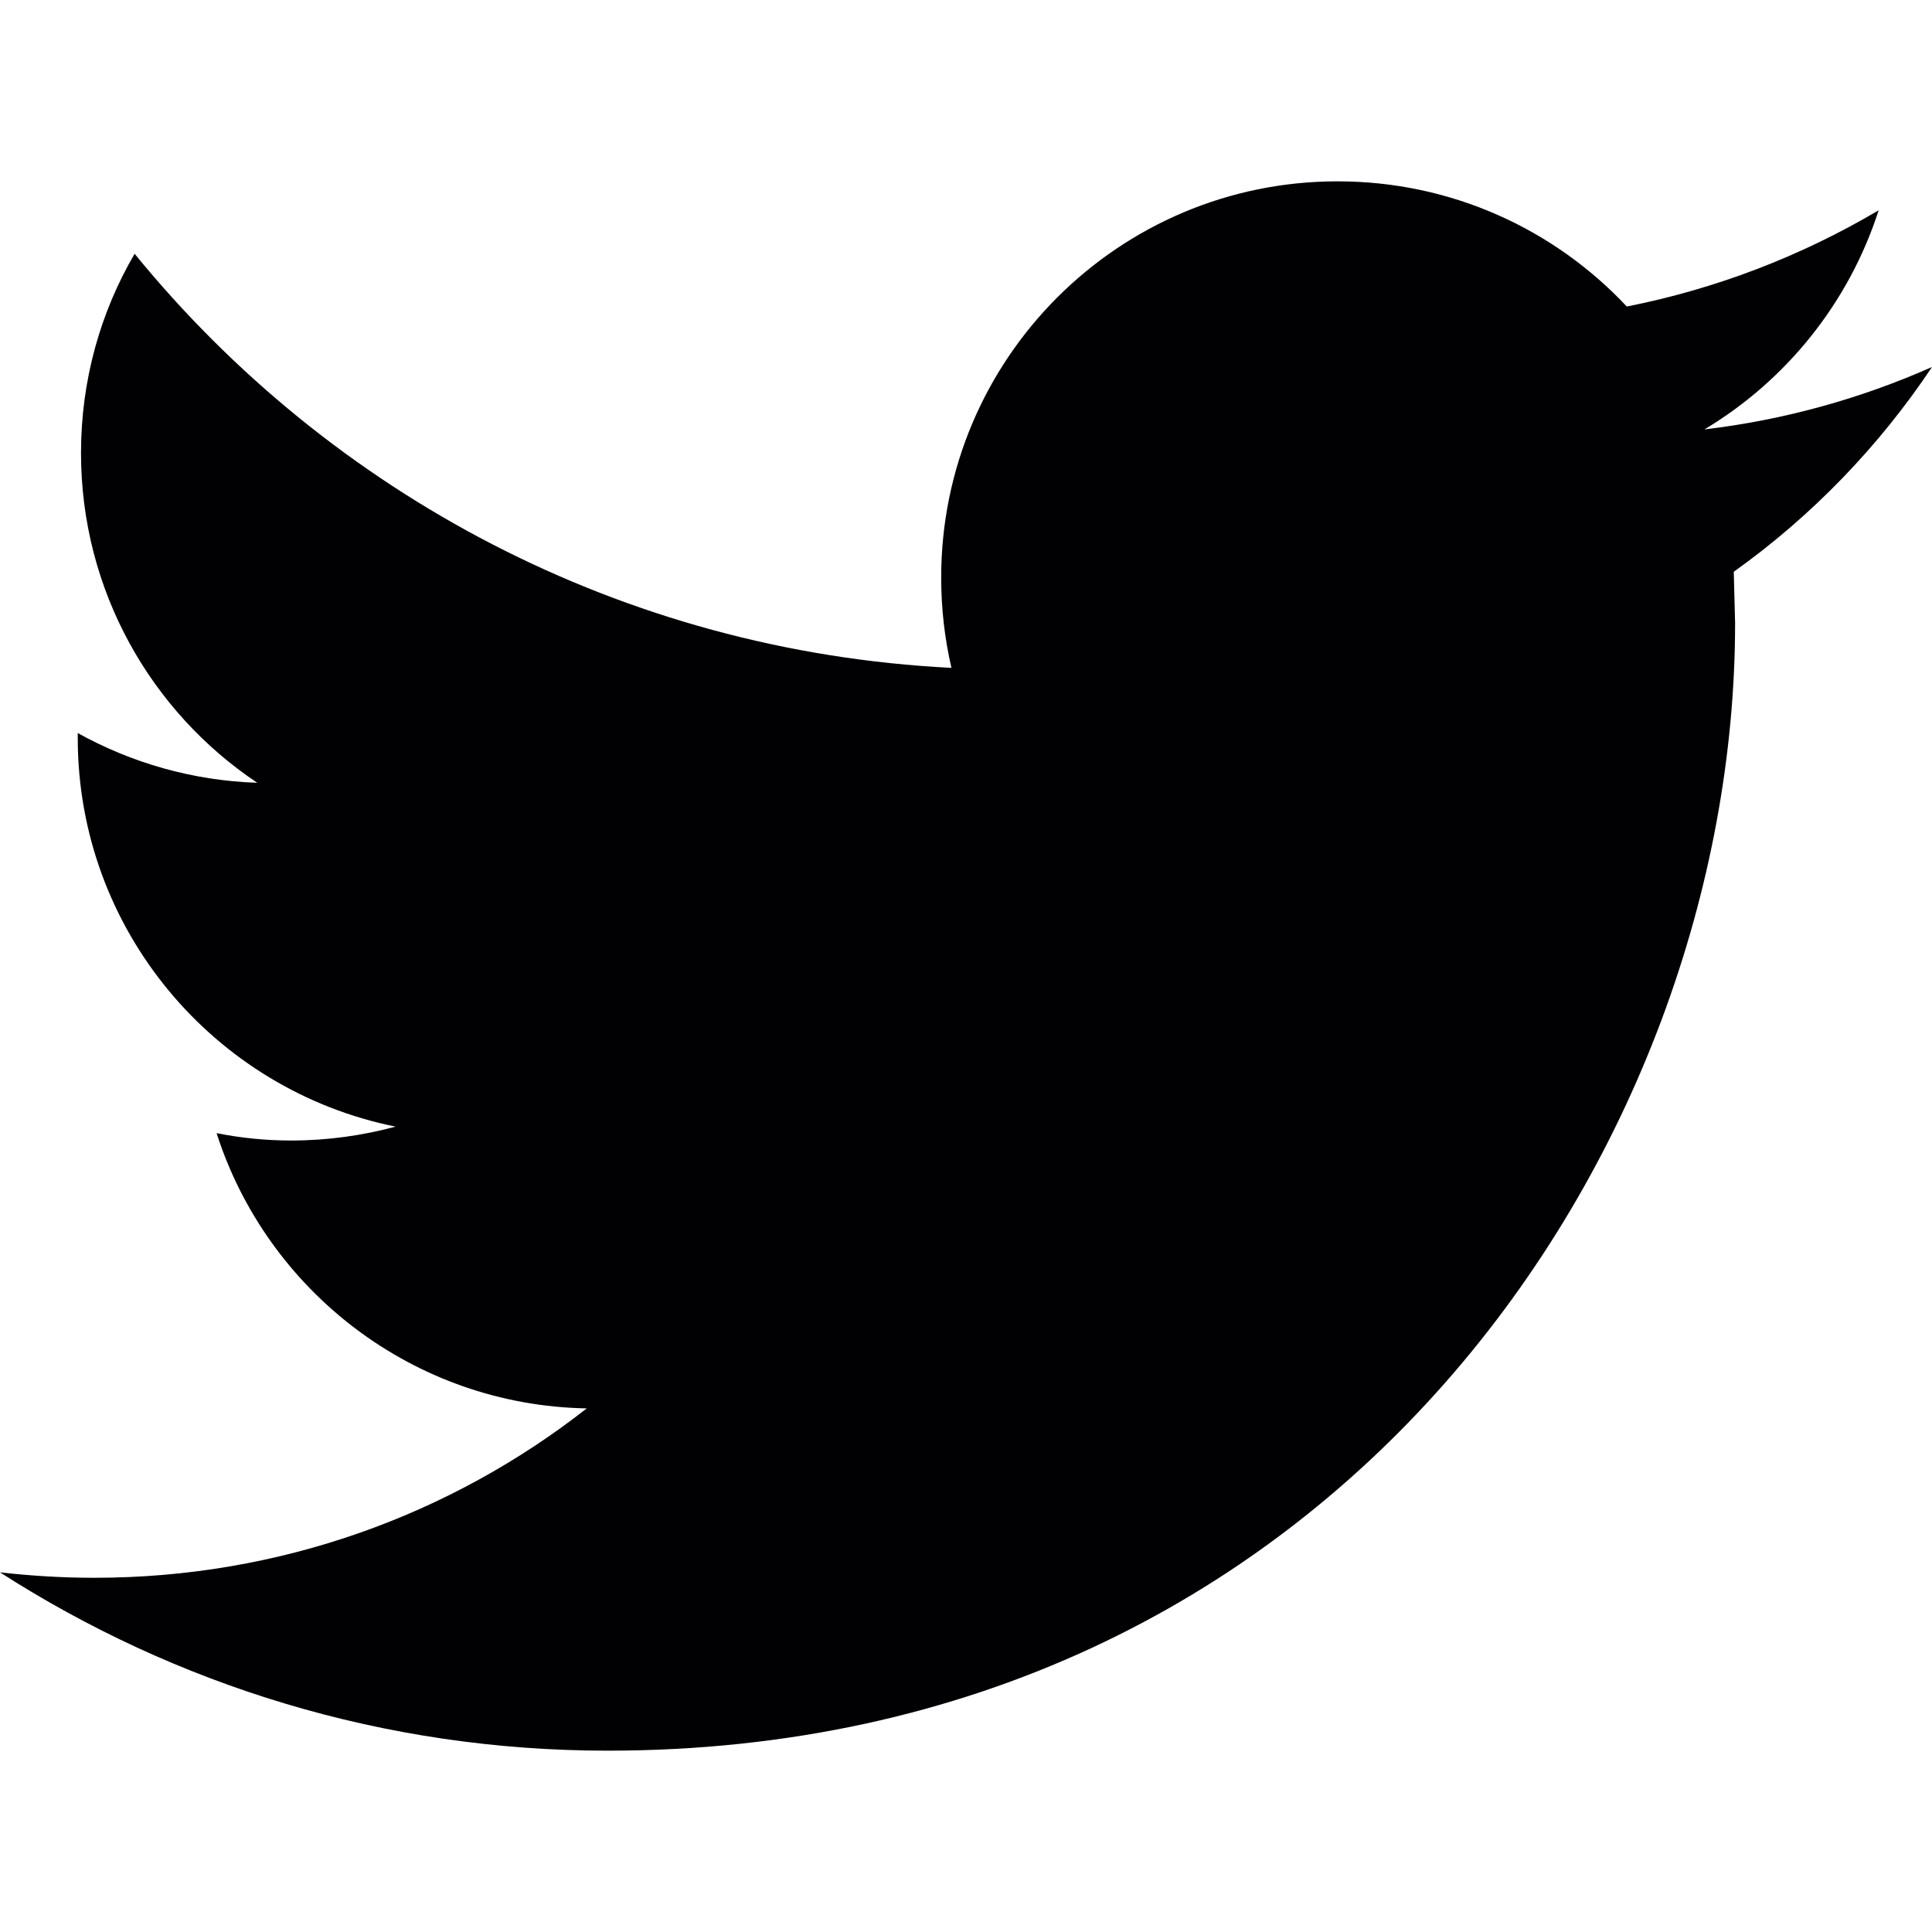
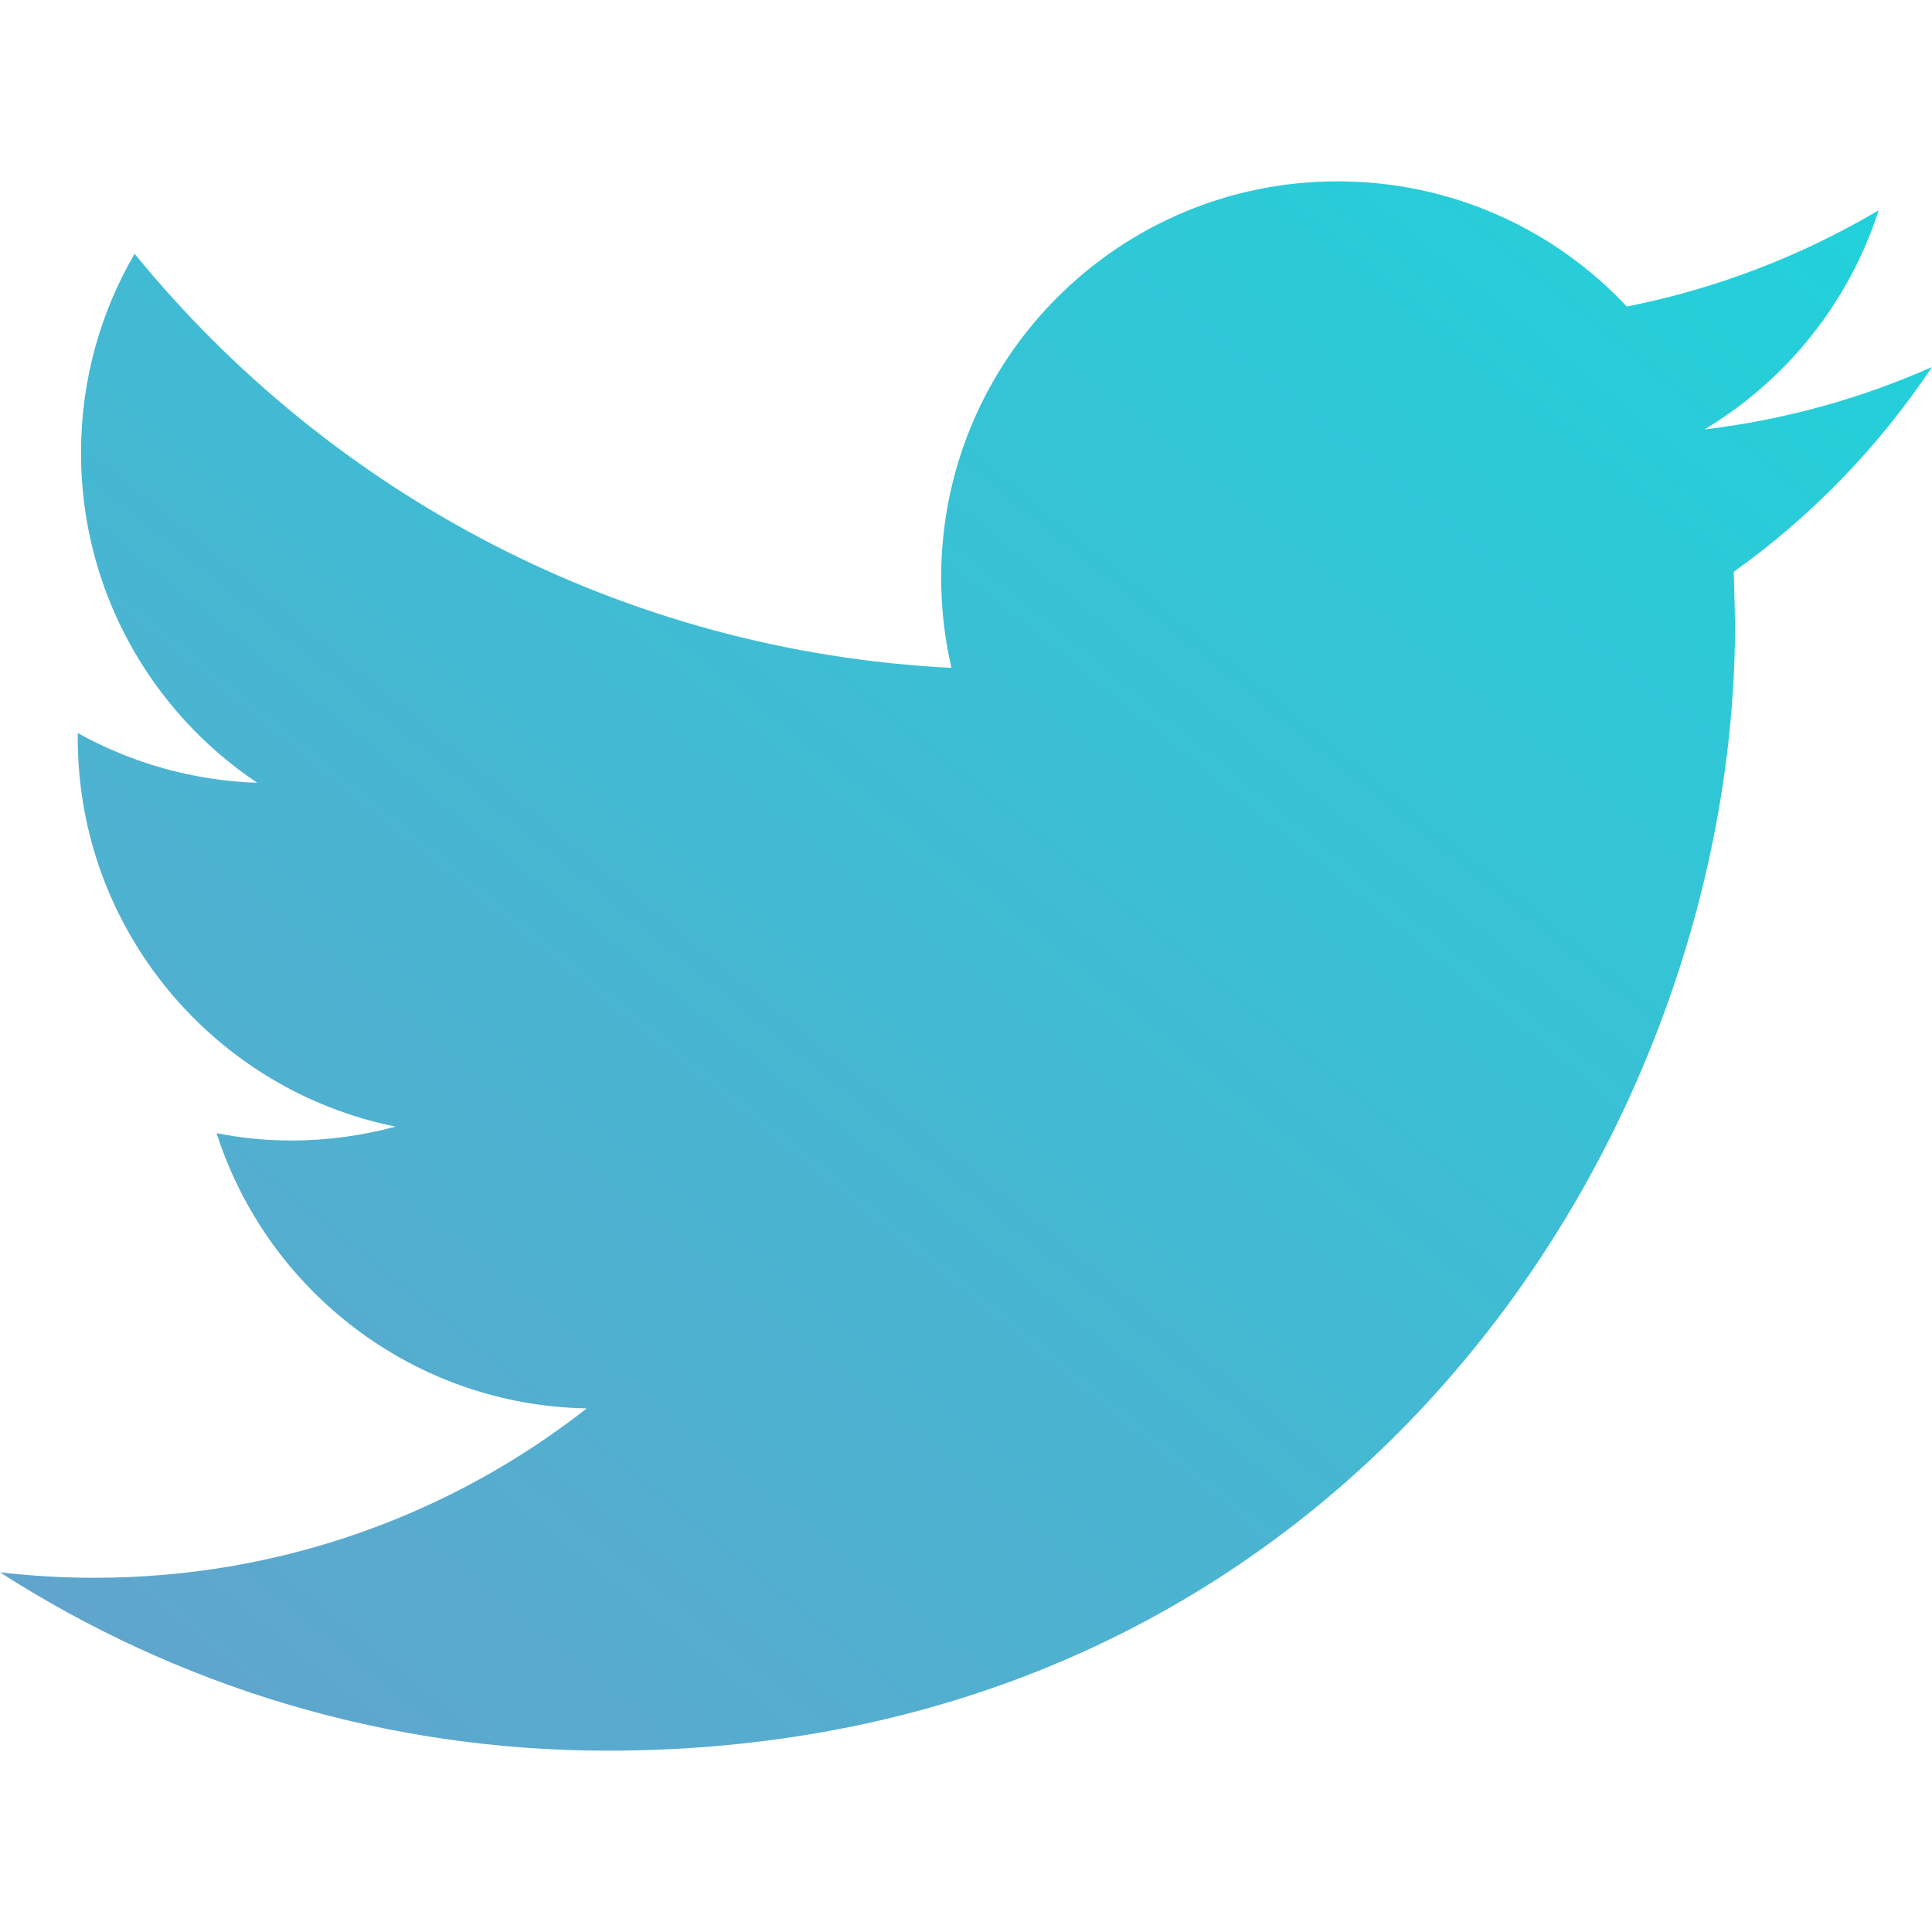
- <svg xmlns="http://www.w3.org/2000/svg" version="1.1" id="Capa_1" x="0px" y="0px" viewBox="0 0 612 612" style="enable-background:new 0 0 612 612;" xml:space="preserve">
+ <svg xmlns="http://www.w3.org/2000/svg" version="1.1" id="Capa_1" x="0px" y="0px" viewBox="0 0 612 612" height="35px" style="enable-background:new 0 0 612 612;" xml:space="preserve">
+   <defs>
+     <linearGradient id="soc-grad" x1="0%" y1="100%" x2="100%" y2="0%">
+       <stop offset="0%" style="stop-color: #64a2cc" />
+       <stop offset="100%" style="stop-color: #1fd3da" />
+     </linearGradient>
+   </defs>
  <g>
    <g>
-       <path style="fill:#010002;" d="M612,116.258c-22.525,9.981-46.694,16.75-72.088,19.772c25.929-15.527,45.777-40.155,55.184-69.411    c-24.322,14.379-51.169,24.82-79.775,30.48c-22.907-24.437-55.49-39.658-91.63-39.658c-69.334,0-125.551,56.217-125.551,125.513    c0,9.828,1.109,19.427,3.251,28.606C197.065,206.32,104.556,156.337,42.641,80.386c-10.823,18.51-16.98,40.078-16.98,63.101    c0,43.559,22.181,81.993,55.835,104.479c-20.575-0.688-39.926-6.348-56.867-15.756v1.568c0,60.806,43.291,111.554,100.693,123.104    c-10.517,2.83-21.607,4.398-33.08,4.398c-8.107,0-15.947-0.803-23.634-2.333c15.985,49.907,62.336,86.199,117.253,87.194    c-42.947,33.654-97.099,53.655-155.916,53.655c-10.134,0-20.116-0.612-29.944-1.721c55.567,35.681,121.536,56.485,192.438,56.485    c230.948,0,357.188-191.291,357.188-357.188l-0.421-16.253C573.872,163.526,595.211,141.422,612,116.258z" />
+       <path fill="url(#soc-grad)" d="M612,116.258c-22.525,9.981-46.694,16.75-72.088,19.772c25.929-15.527,45.777-40.155,55.184-69.411    c-24.322,14.379-51.169,24.82-79.775,30.48c-22.907-24.437-55.49-39.658-91.63-39.658c-69.334,0-125.551,56.217-125.551,125.513    c0,9.828,1.109,19.427,3.251,28.606C197.065,206.32,104.556,156.337,42.641,80.386c-10.823,18.51-16.98,40.078-16.98,63.101    c0,43.559,22.181,81.993,55.835,104.479c-20.575-0.688-39.926-6.348-56.867-15.756v1.568c0,60.806,43.291,111.554,100.693,123.104    c-10.517,2.83-21.607,4.398-33.08,4.398c-8.107,0-15.947-0.803-23.634-2.333c15.985,49.907,62.336,86.199,117.253,87.194    c-42.947,33.654-97.099,53.655-155.916,53.655c-10.134,0-20.116-0.612-29.944-1.721c55.567,35.681,121.536,56.485,192.438,56.485    c230.948,0,357.188-191.291,357.188-357.188l-0.421-16.253C573.872,163.526,595.211,141.422,612,116.258z" />
    </g>
  </g>
  <g>
</g>
  <g>
</g>
  <g>
</g>
  <g>
</g>
  <g>
</g>
  <g>
</g>
  <g>
</g>
  <g>
</g>
  <g>
</g>
  <g>
</g>
  <g>
</g>
  <g>
</g>
  <g>
</g>
  <g>
</g>
  <g>
</g>
</svg>
